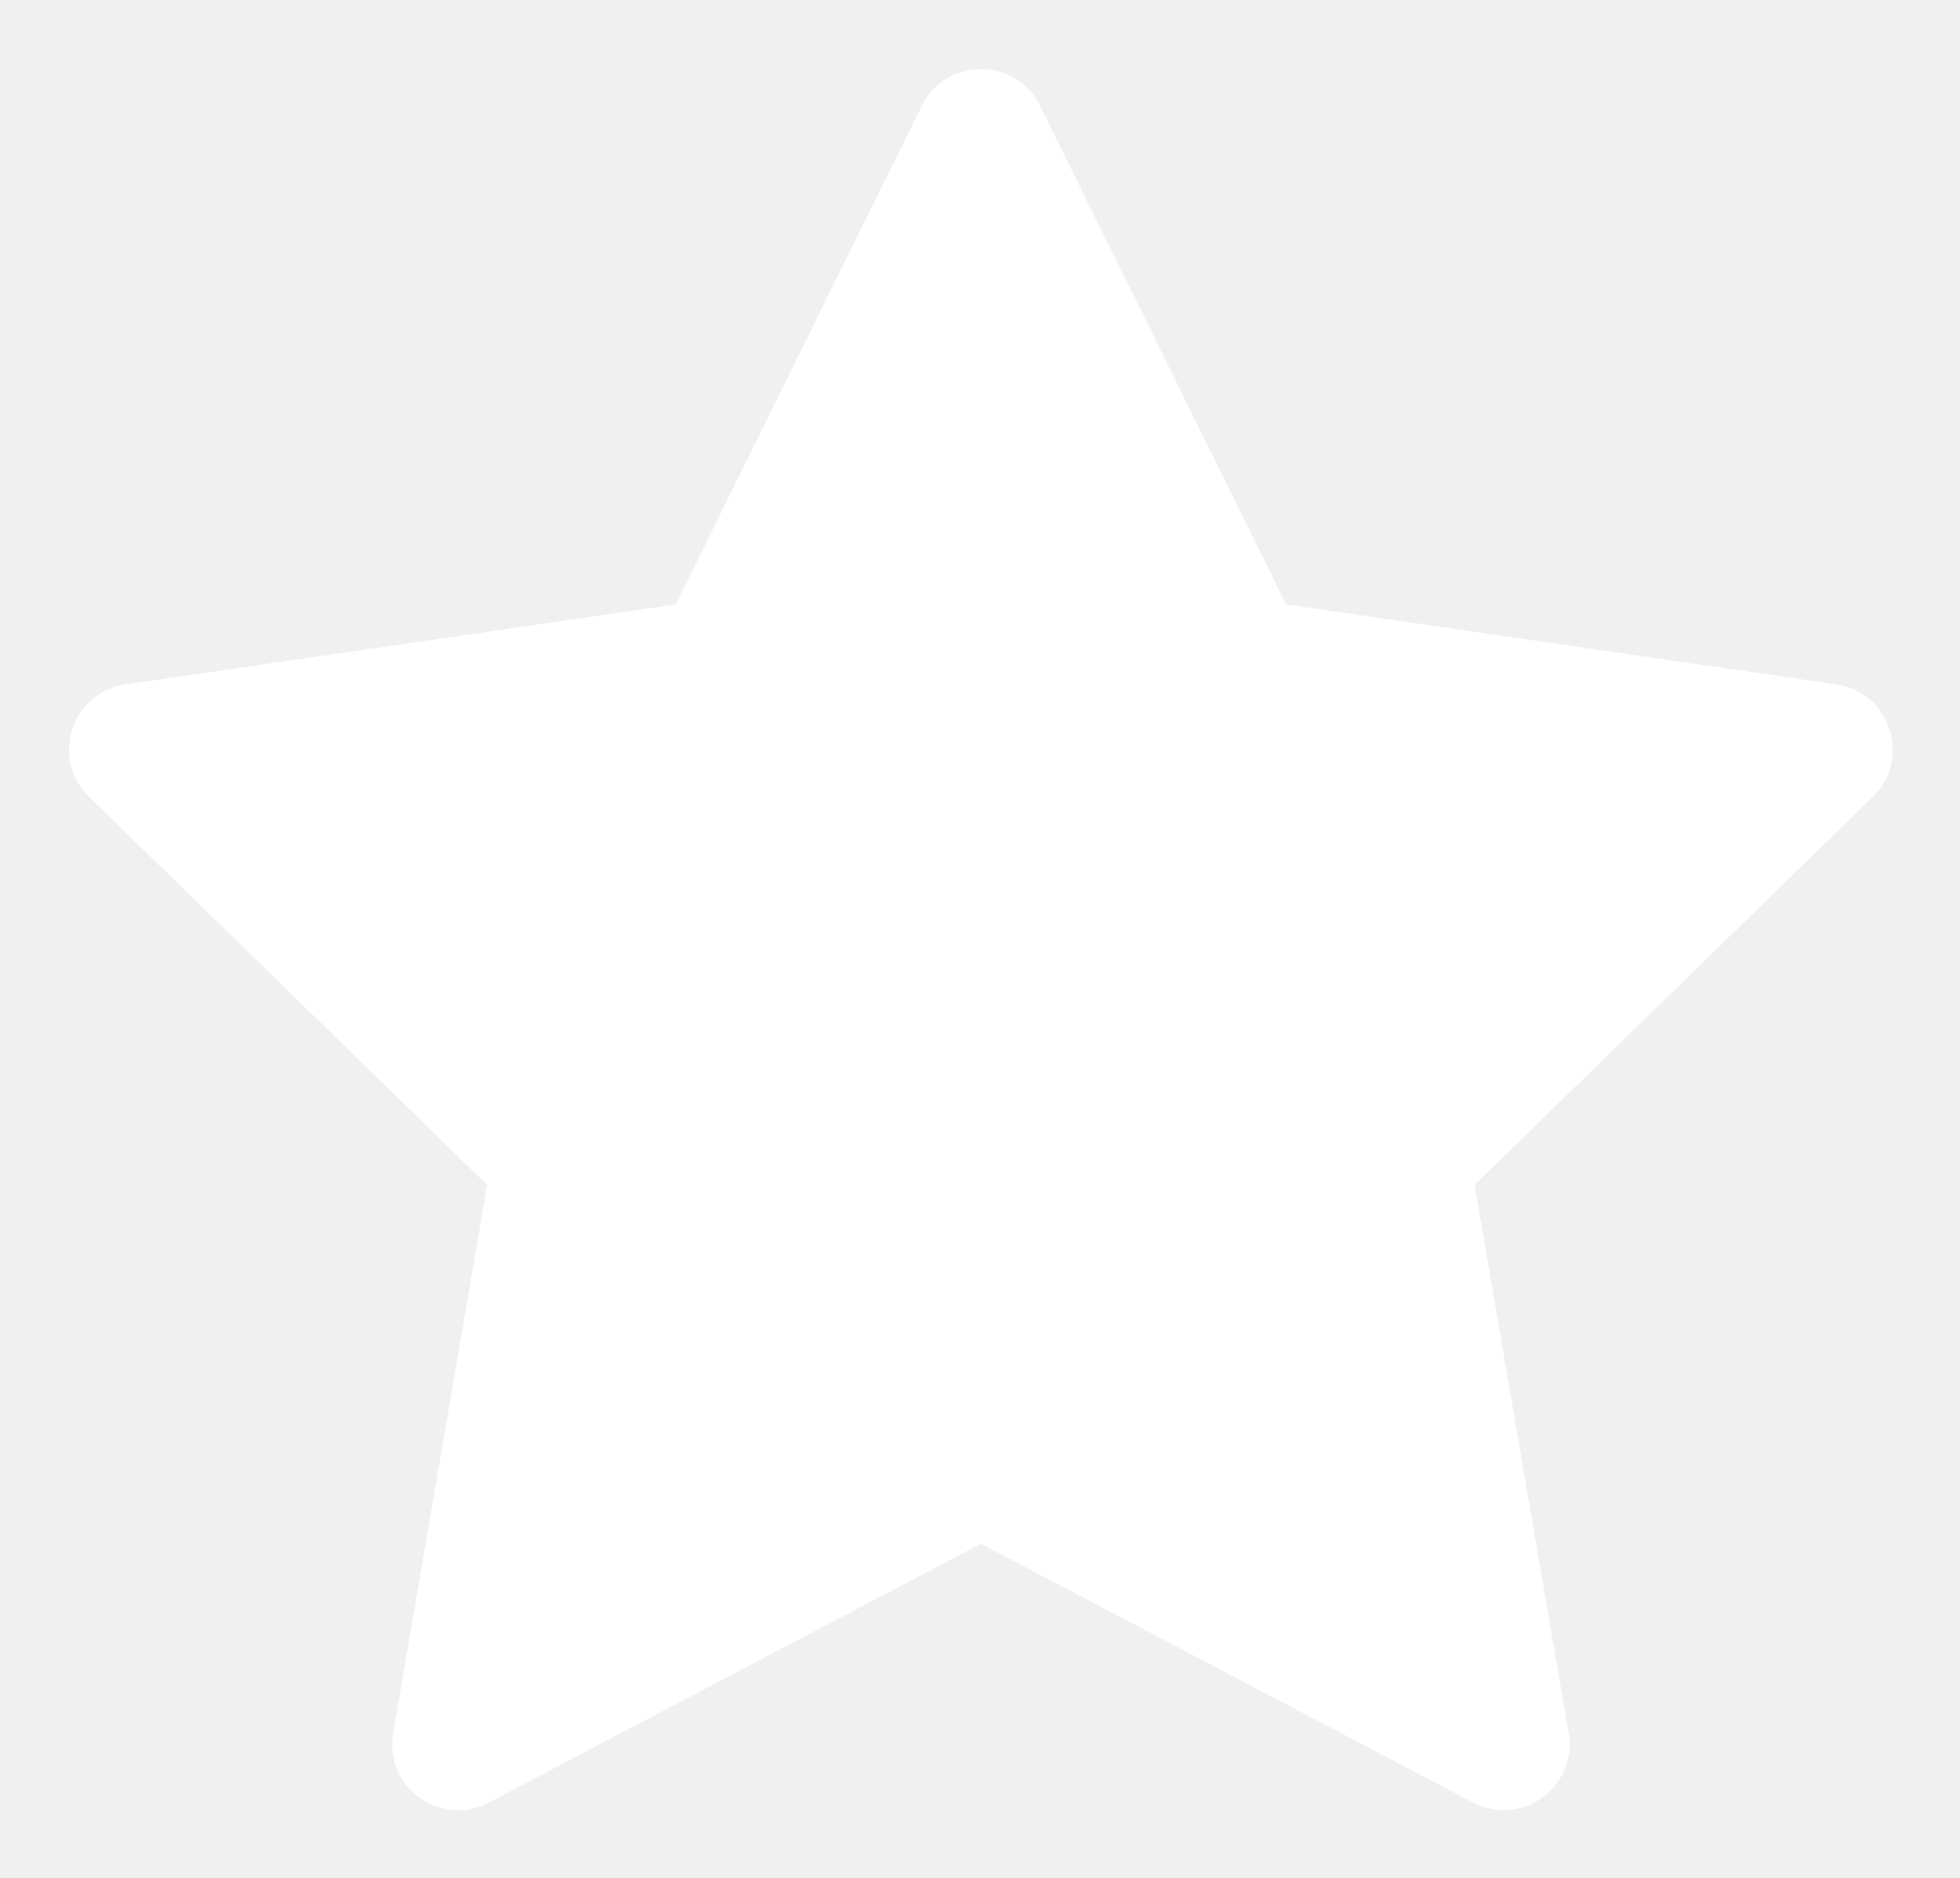
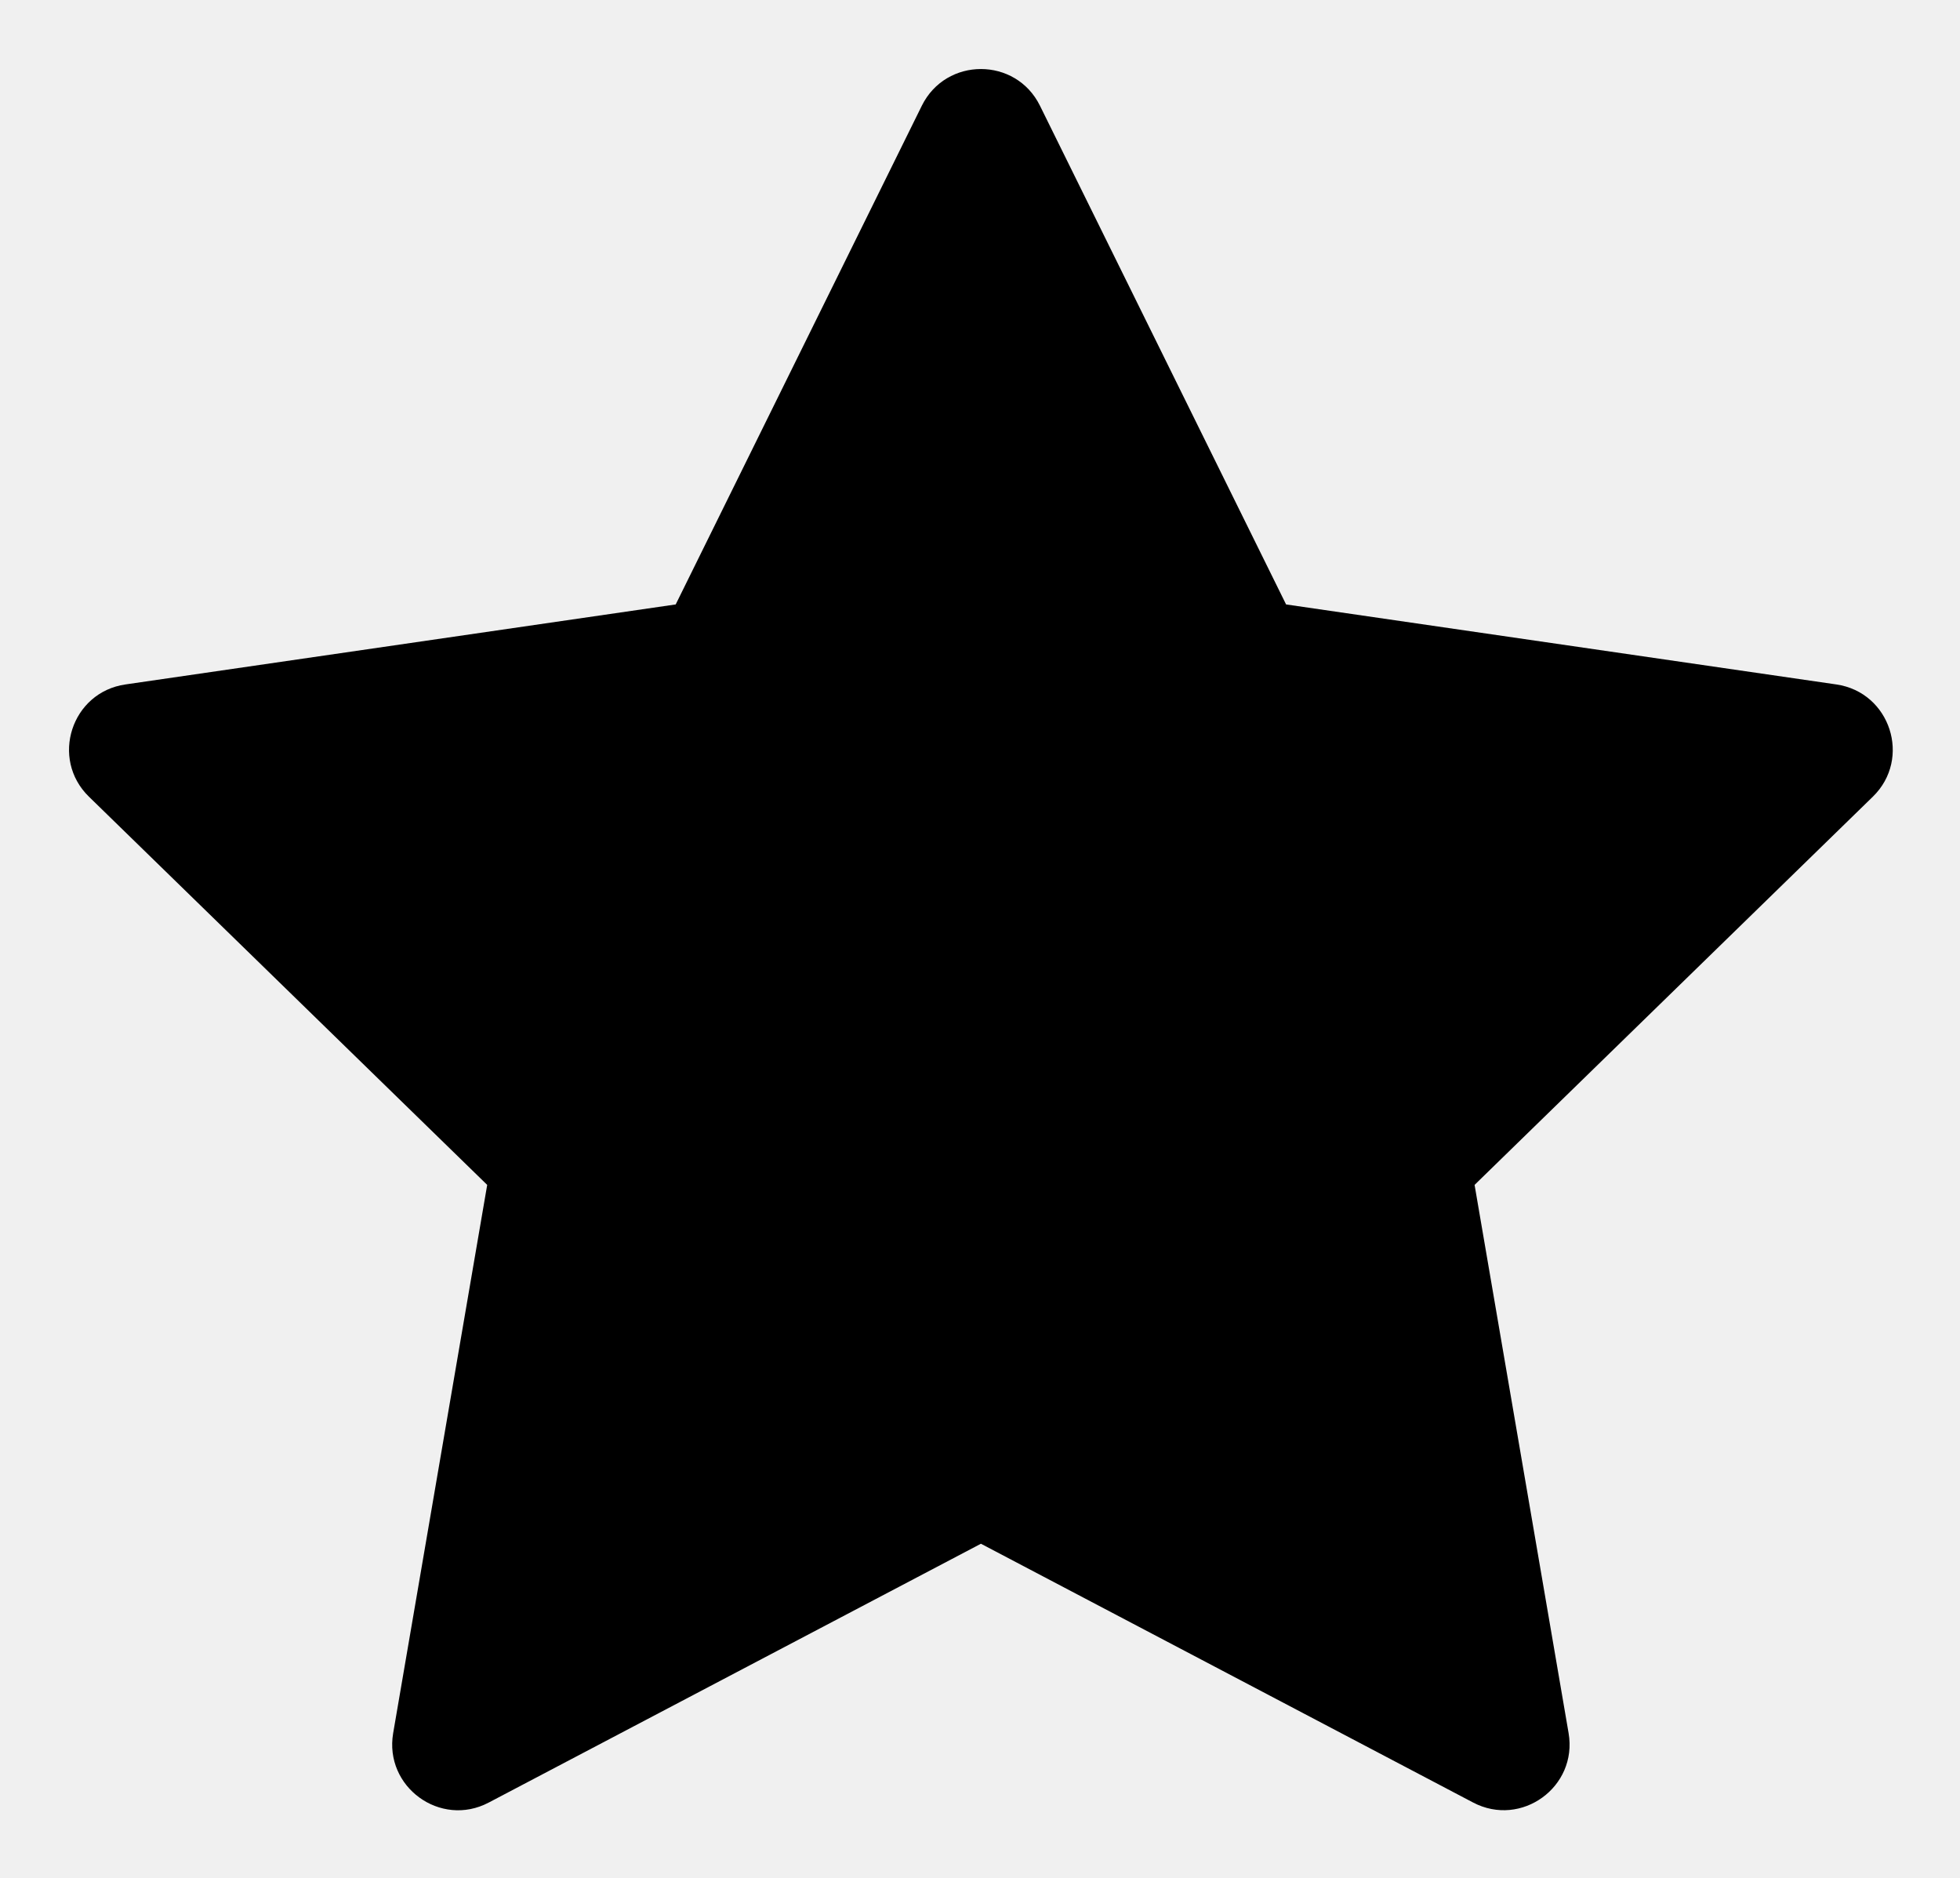
<svg xmlns="http://www.w3.org/2000/svg" viewBox="107 3340 142 136">
-   <path d="m182.344 3347.658 17.831 36.125 39.867 5.796c3.91.57 5.471 5.375 2.643 8.131l-28.853 28.12 6.811 39.71c.667 3.899-3.423 6.865-6.919 5.028l-35.657-18.745-35.662 18.75c-3.496 1.838-7.586-1.134-6.92-5.032l6.812-39.711-28.853-28.12c-2.828-2.756-1.267-7.567 2.643-8.131l39.867-5.796 17.831-36.125c1.754-3.544 6.81-3.544 8.559 0Z" fill="#fff" />
+   <path d="m182.344 3347.658 17.831 36.125 39.867 5.796c3.91.57 5.471 5.375 2.643 8.131l-28.853 28.12 6.811 39.71c.667 3.899-3.423 6.865-6.919 5.028l-35.657-18.745-35.662 18.75c-3.496 1.838-7.586-1.134-6.92-5.032l6.812-39.711-28.853-28.12c-2.828-2.756-1.267-7.567 2.643-8.131l39.867-5.796 17.831-36.125c1.754-3.544 6.81-3.544 8.559 0Z" />
</svg>
